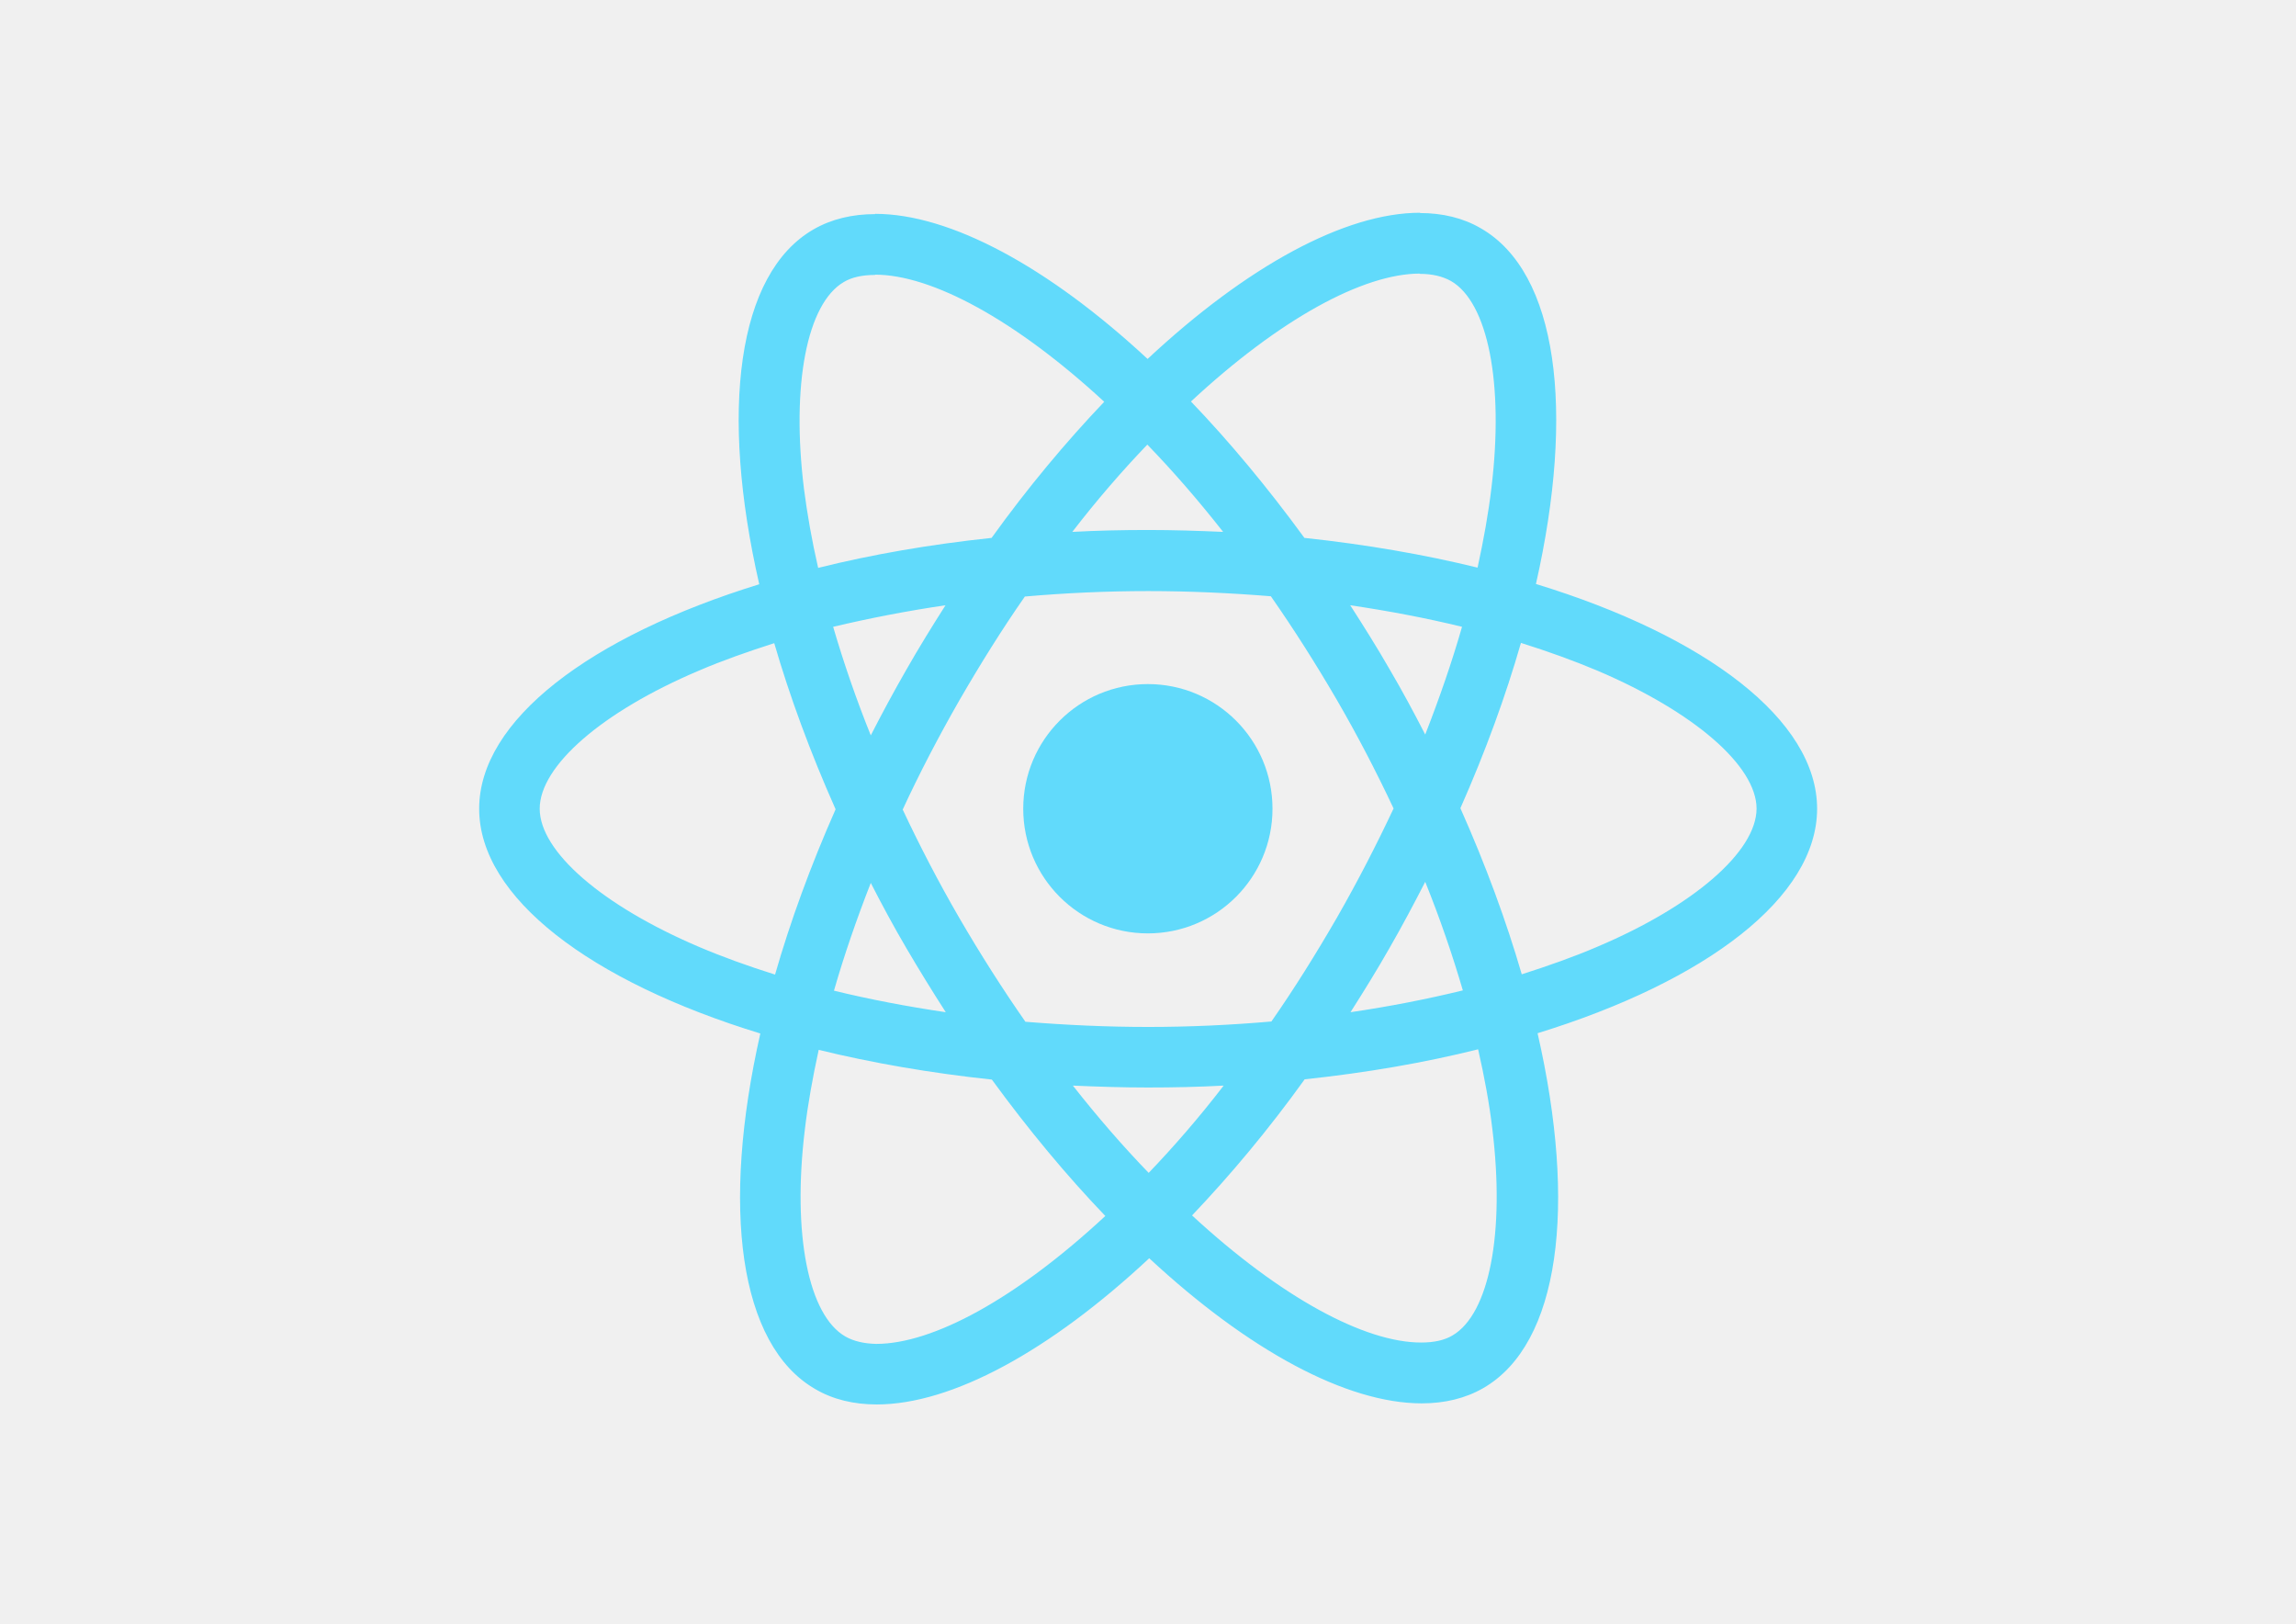
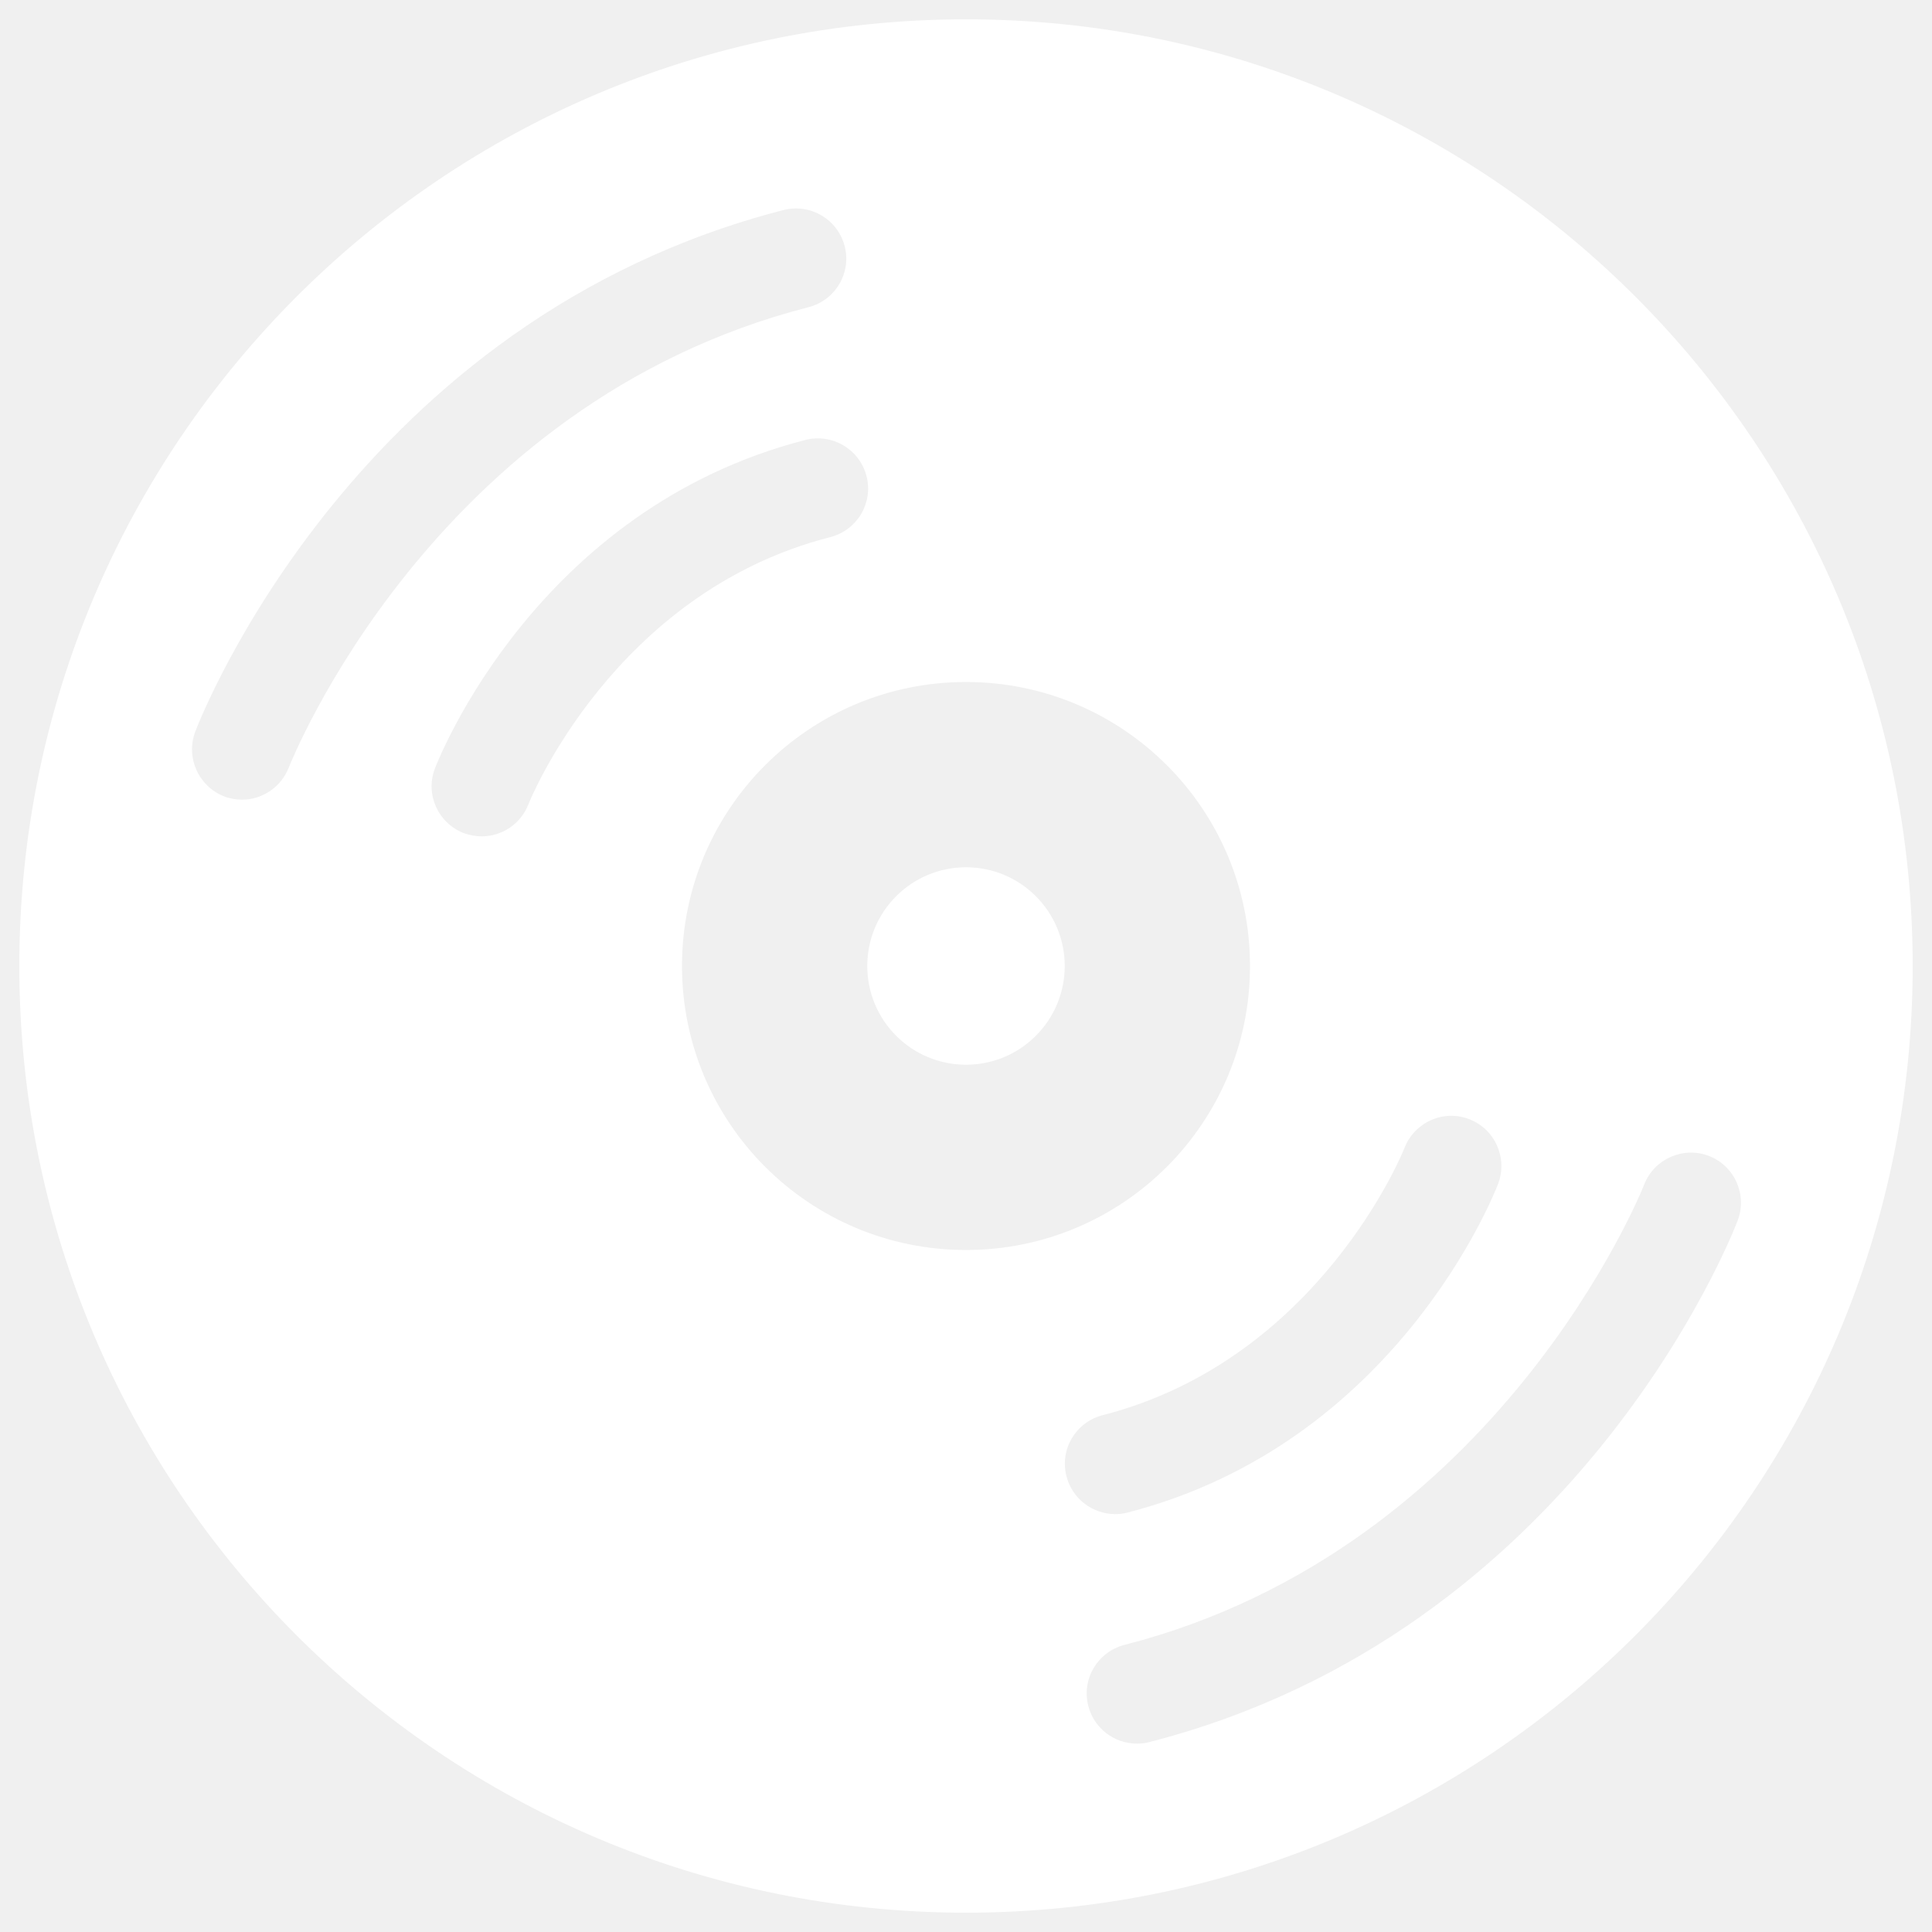
- <svg xmlns="http://www.w3.org/2000/svg" viewBox="0 0 841.9 595.3">
-   <g fill="#61DAFB">
-     <path d="M666.3 296.5c0-32.5-40.7-63.3-103.1-82.4 14.4-63.6 8-114.2-20.2-130.4-6.5-3.8-14.1-5.6-22.4-5.6v22.3c4.6 0 8.3.9 11.4 2.6 13.6 7.8 19.5 37.5 14.9 75.7-1.1 9.4-2.9 19.3-5.1 29.4-19.6-4.8-41-8.5-63.5-10.9-13.5-18.5-27.5-35.3-41.6-50 32.6-30.3 63.2-46.9 84-46.9V78c-27.5 0-63.5 19.6-99.9 53.6-36.4-33.8-72.4-53.2-99.9-53.2v22.3c20.7 0 51.4 16.5 84 46.6-14 14.7-28 31.4-41.3 49.9-22.6 2.4-44 6.1-63.6 11-2.3-10-4-19.7-5.2-29-4.7-38.2 1.1-67.9 14.6-75.8 3-1.8 6.9-2.6 11.5-2.6V78.5c-8.4 0-16 1.8-22.6 5.6-28.1 16.2-34.4 66.7-19.9 130.1-62.2 19.2-102.7 49.9-102.7 82.3 0 32.5 40.7 63.3 103.1 82.4-14.4 63.6-8 114.2 20.2 130.4 6.5 3.8 14.1 5.6 22.5 5.6 27.5 0 63.5-19.6 99.9-53.6 36.4 33.8 72.4 53.2 99.9 53.2 8.4 0 16-1.8 22.6-5.6 28.1-16.2 34.4-66.7 19.9-130.1 62-19.1 102.5-49.9 102.5-82.3zm-130.2-66.7c-3.7 12.9-8.3 26.2-13.5 39.5-4.1-8-8.4-16-13.1-24-4.6-8-9.5-15.8-14.4-23.4 14.2 2.1 27.9 4.7 41 7.9zm-45.8 106.5c-7.8 13.5-15.8 26.3-24.1 38.2-14.9 1.3-30 2-45.2 2-15.1 0-30.2-.7-45-1.9-8.3-11.9-16.4-24.6-24.2-38-7.6-13.1-14.5-26.4-20.8-39.8 6.2-13.4 13.2-26.8 20.7-39.9 7.8-13.5 15.8-26.3 24.1-38.2 14.9-1.3 30-2 45.2-2 15.1 0 30.2.7 45 1.9 8.3 11.9 16.4 24.6 24.2 38 7.6 13.1 14.5 26.4 20.8 39.8-6.3 13.4-13.2 26.8-20.7 39.9zm32.3-13c5.4 13.4 10 26.8 13.8 39.8-13.1 3.2-26.9 5.9-41.2 8 4.9-7.7 9.8-15.6 14.4-23.7 4.6-8 8.9-16.1 13-24.1zM421.2 430c-9.3-9.6-18.6-20.3-27.8-32 9 .4 18.2.7 27.5.7 9.4 0 18.7-.2 27.8-.7-9 11.7-18.3 22.4-27.5 32zm-74.4-58.9c-14.2-2.1-27.9-4.7-41-7.9 3.7-12.9 8.3-26.2 13.5-39.5 4.1 8 8.4 16 13.1 24 4.7 8 9.5 15.8 14.4 23.4zM420.7 163c9.3 9.6 18.6 20.3 27.8 32-9-.4-18.2-.7-27.5-.7-9.4 0-18.7.2-27.8.7 9-11.7 18.3-22.4 27.5-32zm-74 58.9c-4.9 7.7-9.8 15.6-14.4 23.7-4.6 8-8.9 16-13 24-5.4-13.4-10-26.8-13.8-39.8 13.1-3.1 26.9-5.8 41.2-7.9zm-90.5 125.2c-35.4-15.1-58.3-34.9-58.3-50.6 0-15.7 22.9-35.6 58.3-50.6 8.6-3.7 18-7 27.7-10.1 5.7 19.6 13.2 40 22.5 60.9-9.2 20.8-16.6 41.1-22.2 60.6-9.9-3.1-19.3-6.5-28-10.2zM310 490c-13.6-7.8-19.5-37.5-14.9-75.7 1.1-9.4 2.9-19.3 5.1-29.4 19.6 4.8 41 8.5 63.5 10.9 13.5 18.5 27.5 35.3 41.6 50-32.6 30.3-63.2 46.9-84 46.9-4.5-.1-8.3-1-11.3-2.7zm237.2-76.2c4.7 38.2-1.1 67.9-14.6 75.8-3 1.8-6.9 2.6-11.5 2.6-20.7 0-51.4-16.5-84-46.6 14-14.7 28-31.4 41.3-49.9 22.6-2.4 44-6.1 63.6-11 2.3 10.1 4.1 19.8 5.2 29.1zm38.5-66.7c-8.6 3.7-18 7-27.7 10.1-5.7-19.6-13.2-40-22.5-60.9 9.2-20.8 16.6-41.1 22.2-60.6 9.9 3.1 19.3 6.5 28.1 10.2 35.4 15.1 58.3 34.9 58.3 50.6-.1 15.7-23 35.6-58.4 50.6zM320.8 78.4z" />
-     <circle cx="420.9" cy="296.5" r="45.7" />
-     <path d="M520.5 78.1z" />
+ <svg xmlns="http://www.w3.org/2000/svg" version="1.1" x="0px" y="0px" viewBox="0 0 1000 1000" enable-background="new 0 0 1000 1000" xml:space="preserve">
+   <g fill="#ffffff">
+     <g>
+       <g>
+         <circle cx="500" cy="500" r="51.1" />
+         <path d="M500,10C229.4,10,10,229.4,10,500c0,270.6,219.4,490,490,490s490-219.4,490-490C990,229.4,770.6,10,500,10z M149.5,397.2c-4,10.3-13.8,16.7-24.2,16.7c-3.1,0-6.2-0.5-9.3-1.7C102.7,407,96,392,101.1,378.6c3.3-8.7,84-213.3,304.5-269.9c13.9-3.5,28,4.8,31.6,18.7c3.6,13.9-4.8,28-18.7,31.6C223.6,209,150.3,395.3,149.5,397.2z M273.5,416.3c-4,10.3-13.8,16.6-24.2,16.6c-3.1,0-6.2-0.6-9.3-1.7c-13.3-5.2-20-20.1-14.9-33.4c2.1-5.5,52.9-134.4,191.8-170.1c13.9-3.5,28,4.8,31.6,18.7c3.6,13.9-4.8,28-18.7,31.6C317.4,306.7,273.9,415.2,273.5,416.3z M353,500c0-81.2,65.8-147,147-147c81.2,0,147,65.8,147,147c0,81.2-65.8,147-147,147C418.8,647,353,581.2,353,500z M552,764.1c-3.6-13.9,4.8-28,18.7-31.6C683.1,703.7,726.6,595.2,727,594.1c5.2-13.3,20.2-20,33.5-14.8c13.3,5.1,20,20.1,14.9,33.5c-2.1,5.5-52.9,134.4-191.8,170.1c-2.2,0.6-4.3,0.8-6.5,0.8C565.6,783.6,555,775.9,552,764.1z M594.9,901.7c-2.2,0.6-4.4,0.8-6.5,0.8c-11.5,0-22.1-7.8-25.1-19.5c-3.6-13.9,4.8-28,18.7-31.6C776,801.6,850.3,615,851,613.2c5.1-13.3,20.2-20,33.5-14.9c13.3,5.1,20,20.1,14.9,33.5C896.1,640.5,815.4,845.1,594.9,901.7z" />
+       </g>
+     </g>
+     <g />
+     <g />
+     <g />
+     <g />
+     <g />
+     <g />
+     <g />
+     <g />
+     <g />
+     <g />
+     <g />
+     <g />
+     <g />
+     <g />
+     <g />
  </g>
</svg>
